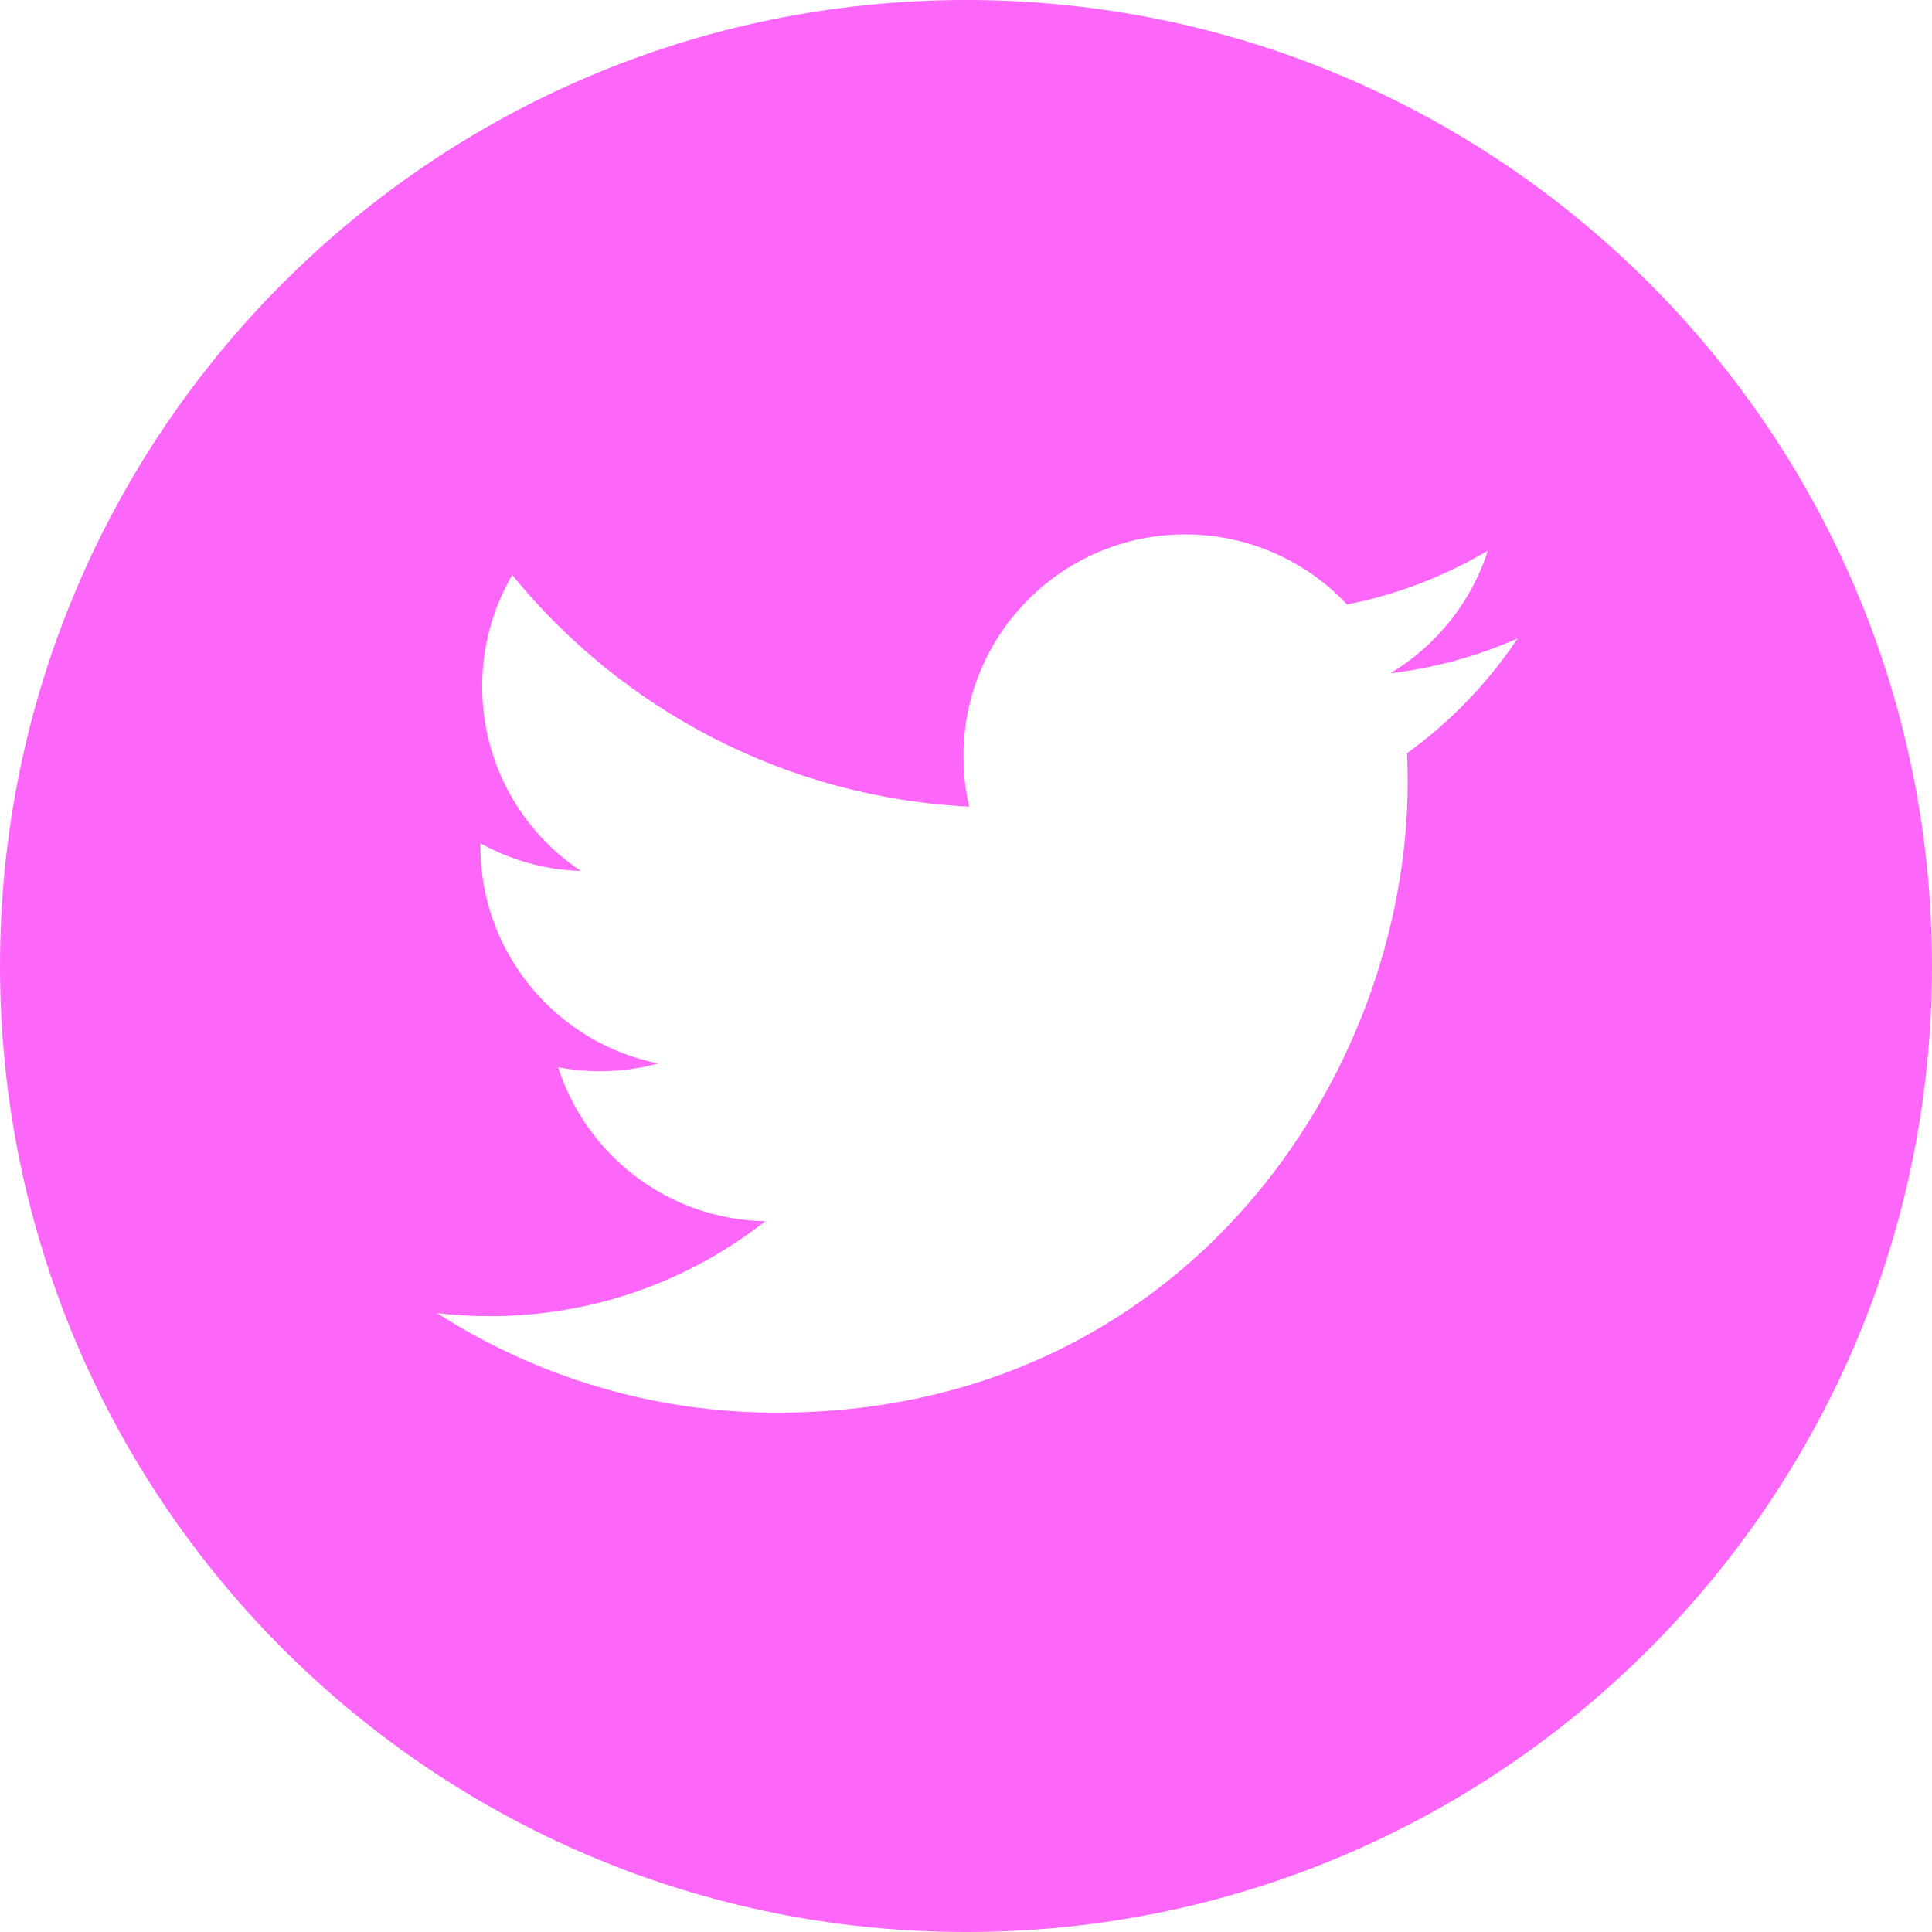
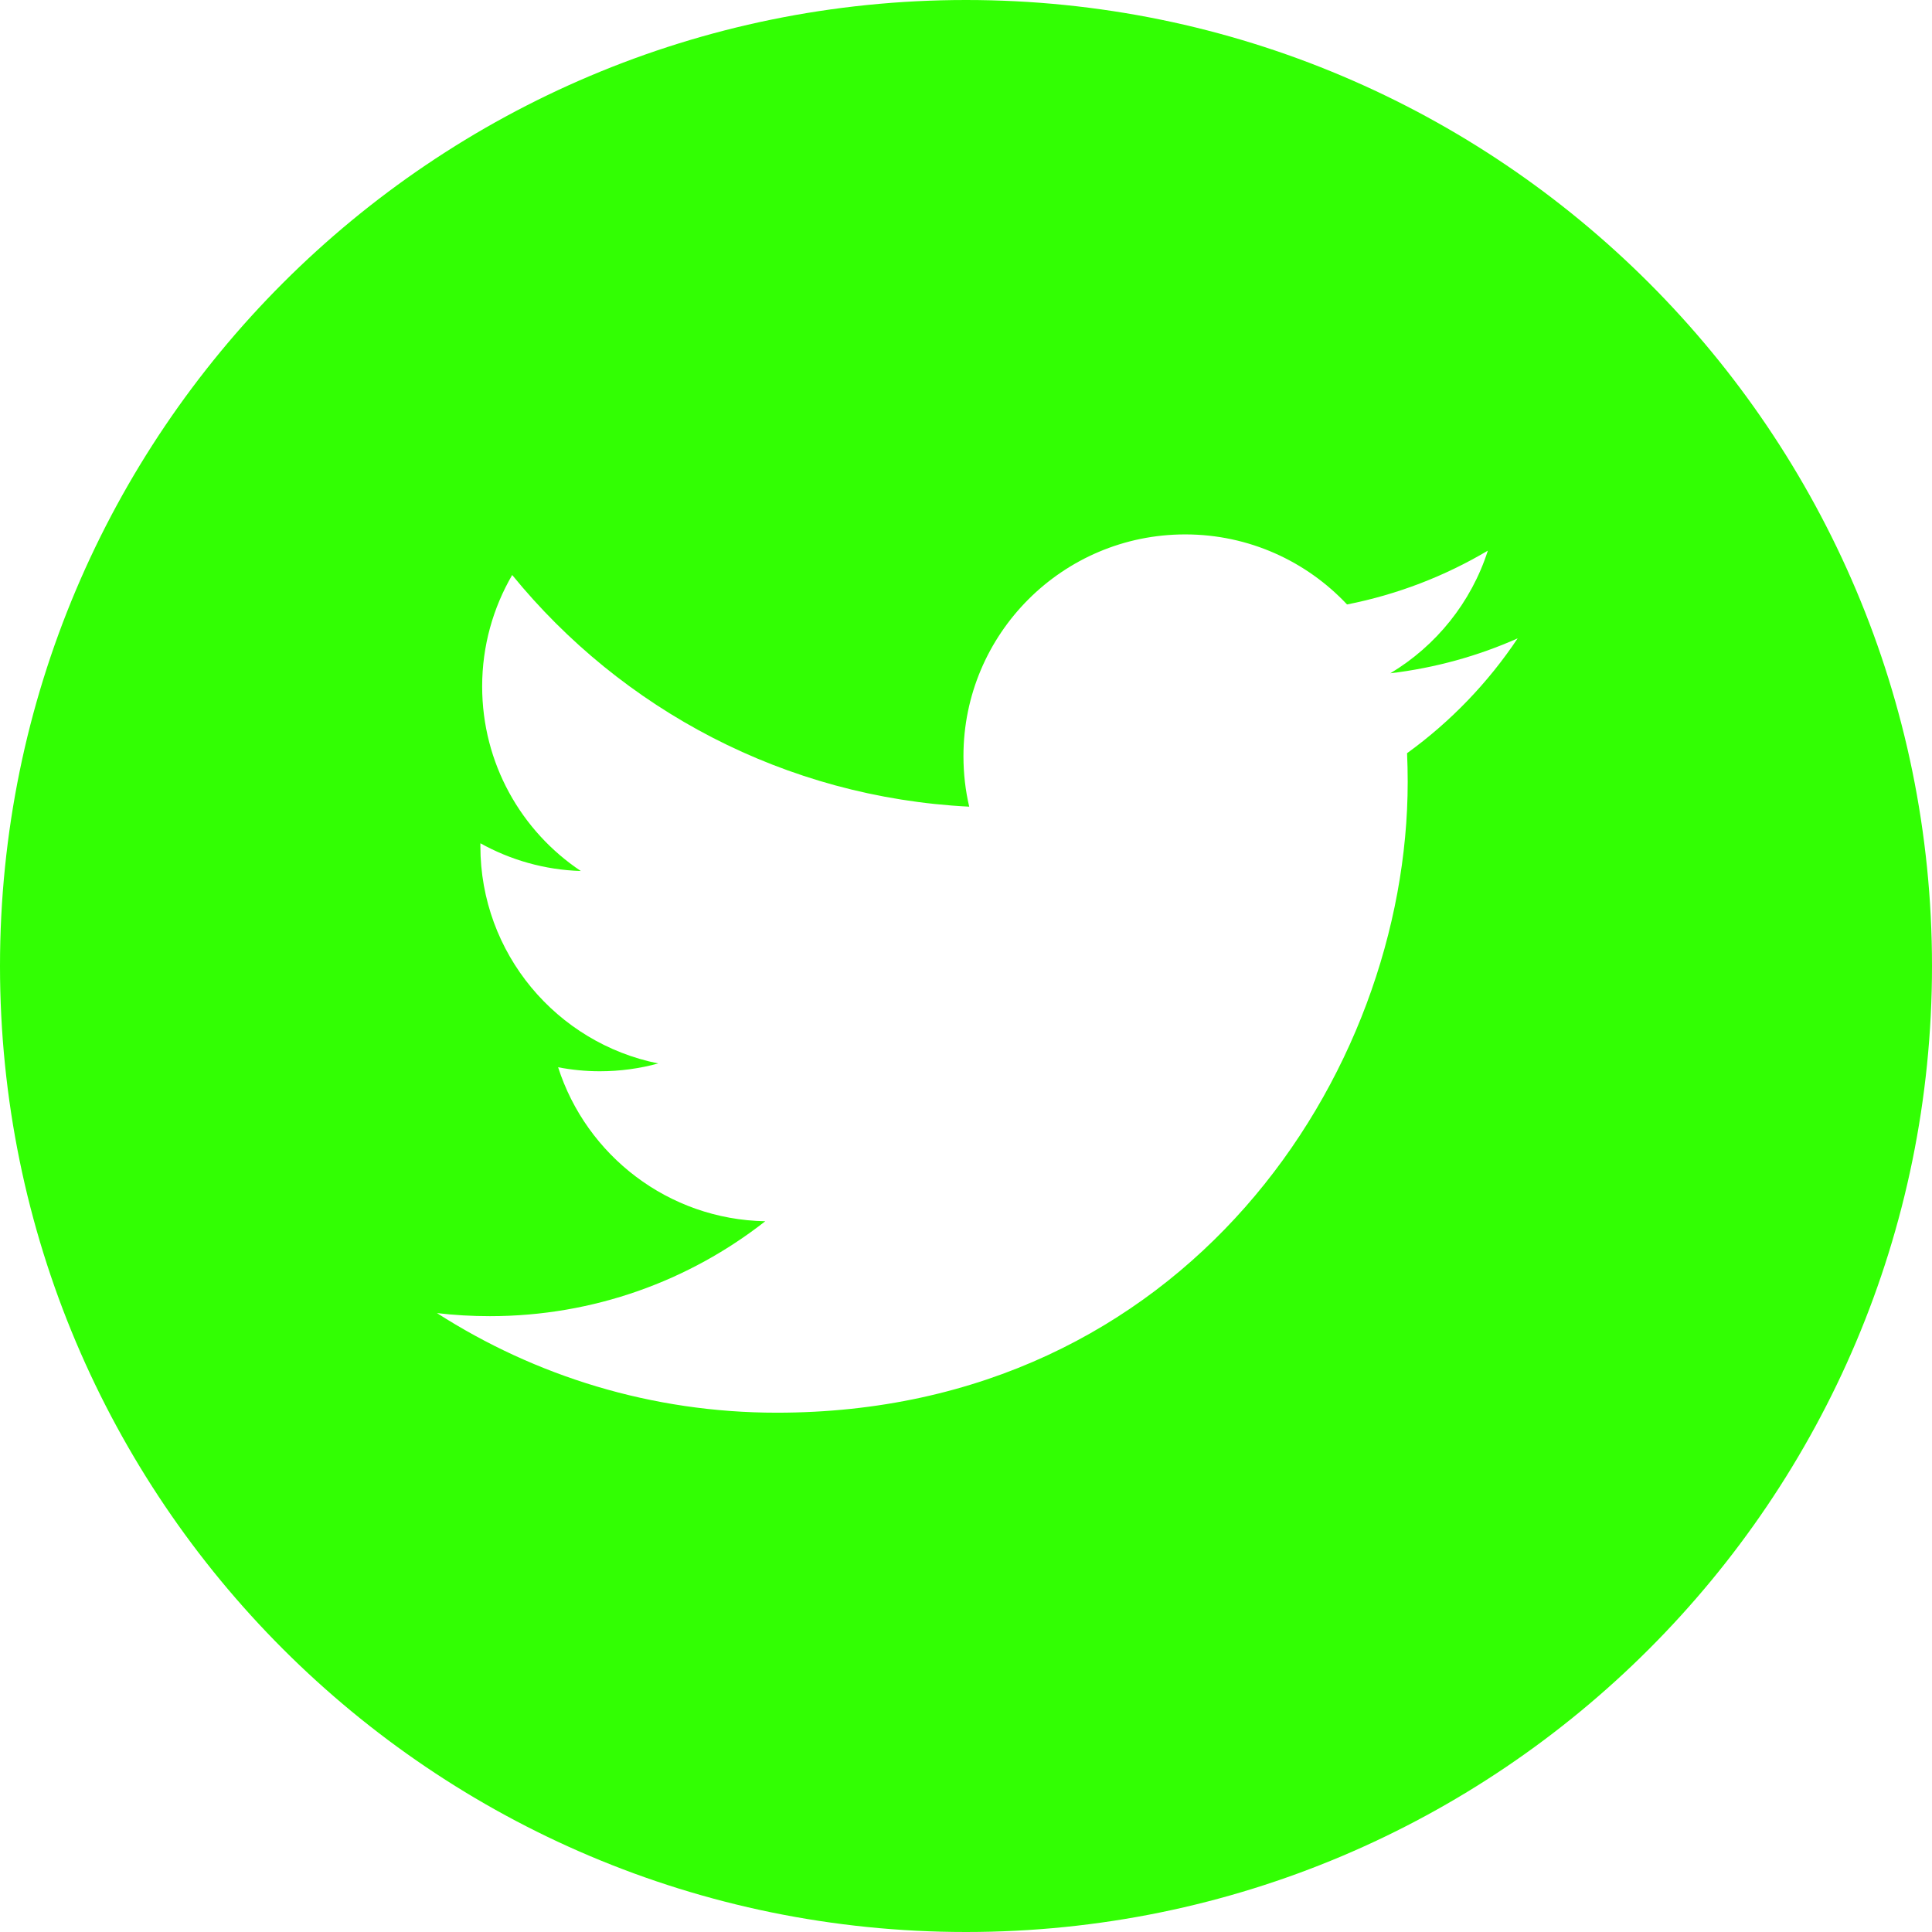
- <svg xmlns="http://www.w3.org/2000/svg" height="512pt" fill="#fc67fa" viewBox="0 0 512 512" width="512pt">
+ <svg xmlns="http://www.w3.org/2000/svg" height="512pt" fill="#32ff03" viewBox="0 0 512 512" width="512pt">
  <path d="m256 0c-141.363 0-256 114.637-256 256s114.637 256 256 256 256-114.637 256-256-114.637-256-256-256zm116.887 199.602c.113 2.52.168 5.051.168 7.594 0 77.645-59.102 167.18-167.184 167.184h.004-.004c-33.184 0-64.062-9.727-90.066-26.395 4.598.543 9.277.812 14.016.812 27.531 0 52.867-9.391 72.98-25.152-25.723-.477-47.41-17.465-54.895-40.812 3.582.688 7.266 1.062 11.043 1.062 5.363 0 10.559-.723 15.496-2.07-26.887-5.383-47.141-29.145-47.141-57.598 0-.266 0-.504.008-.75 7.918 4.402 16.973 7.051 26.613 7.348-15.777-10.527-26.148-28.523-26.148-48.91 0-10.766 2.91-20.852 7.957-29.535 28.977 35.555 72.281 58.938 121.117 61.395-1.008-4.305-1.527-8.789-1.527-13.398 0-32.438 26.316-58.754 58.766-58.754 16.902 0 32.168 7.145 42.891 18.566 13.387-2.641 25.957-7.531 37.312-14.262-4.395 13.715-13.707 25.223-25.84 32.5 11.887-1.422 23.215-4.574 33.742-9.254-7.863 11.785-17.836 22.137-29.309 30.43zm0 0" />
</svg>
